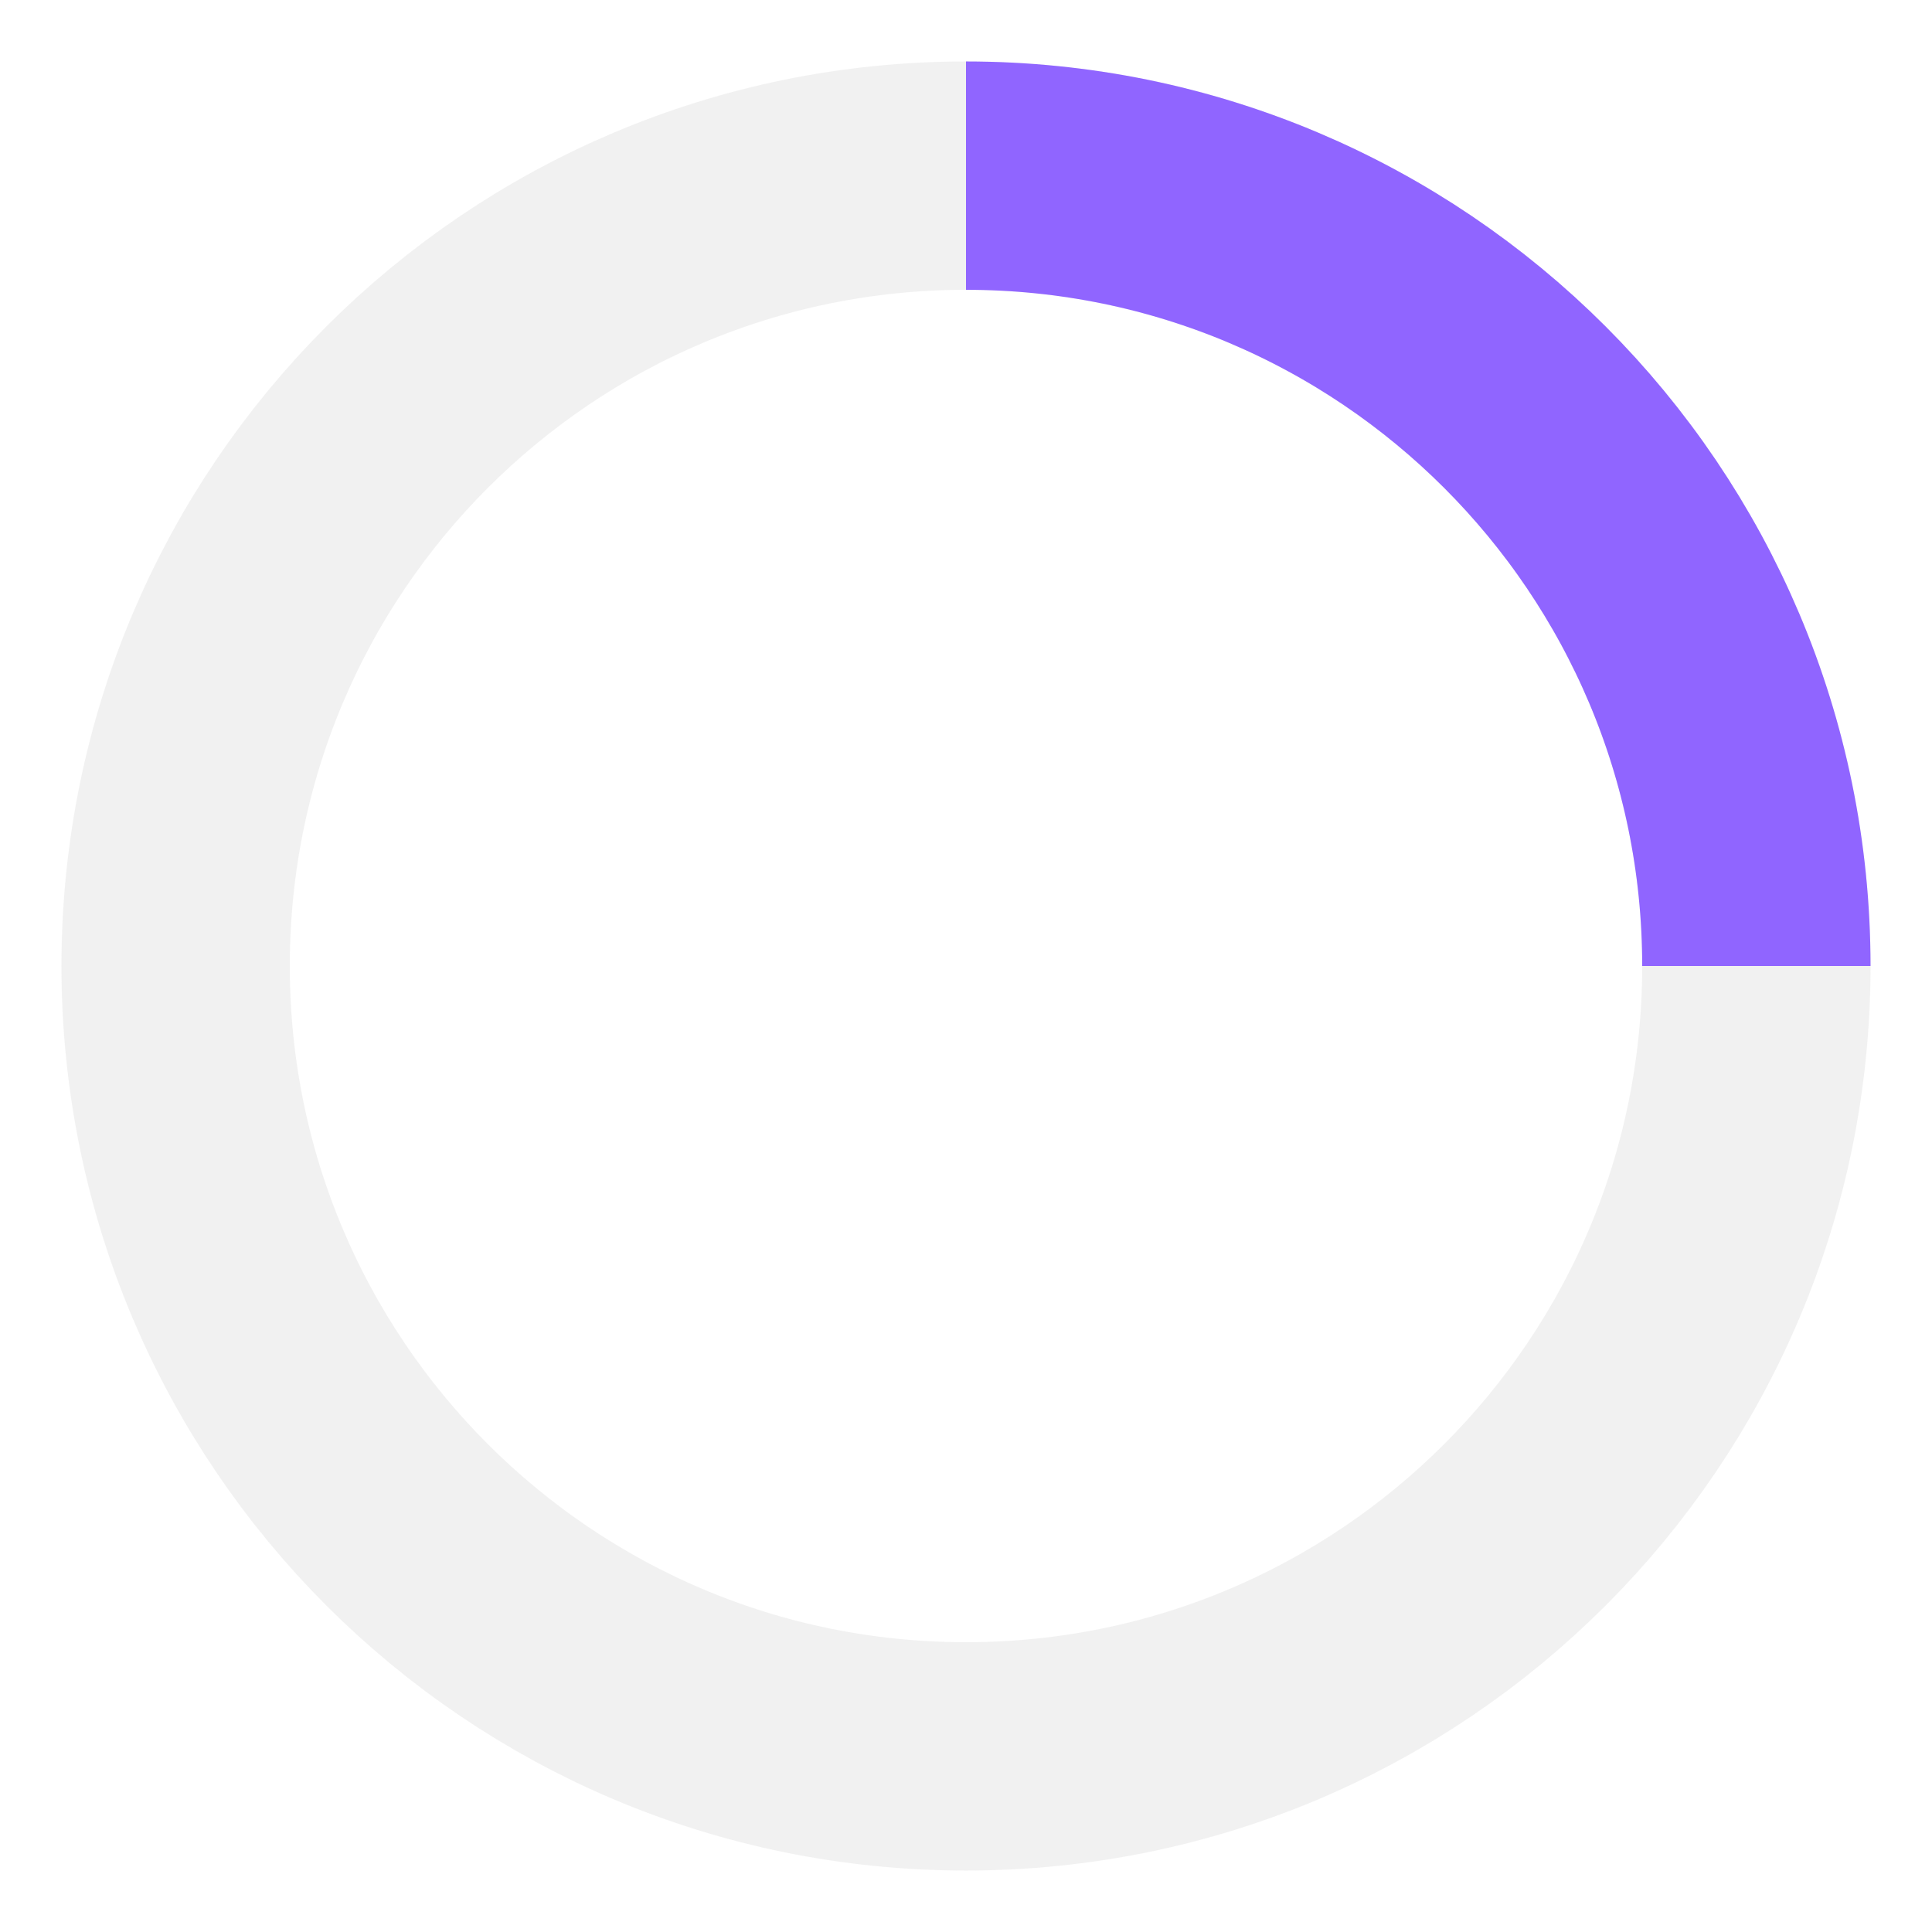
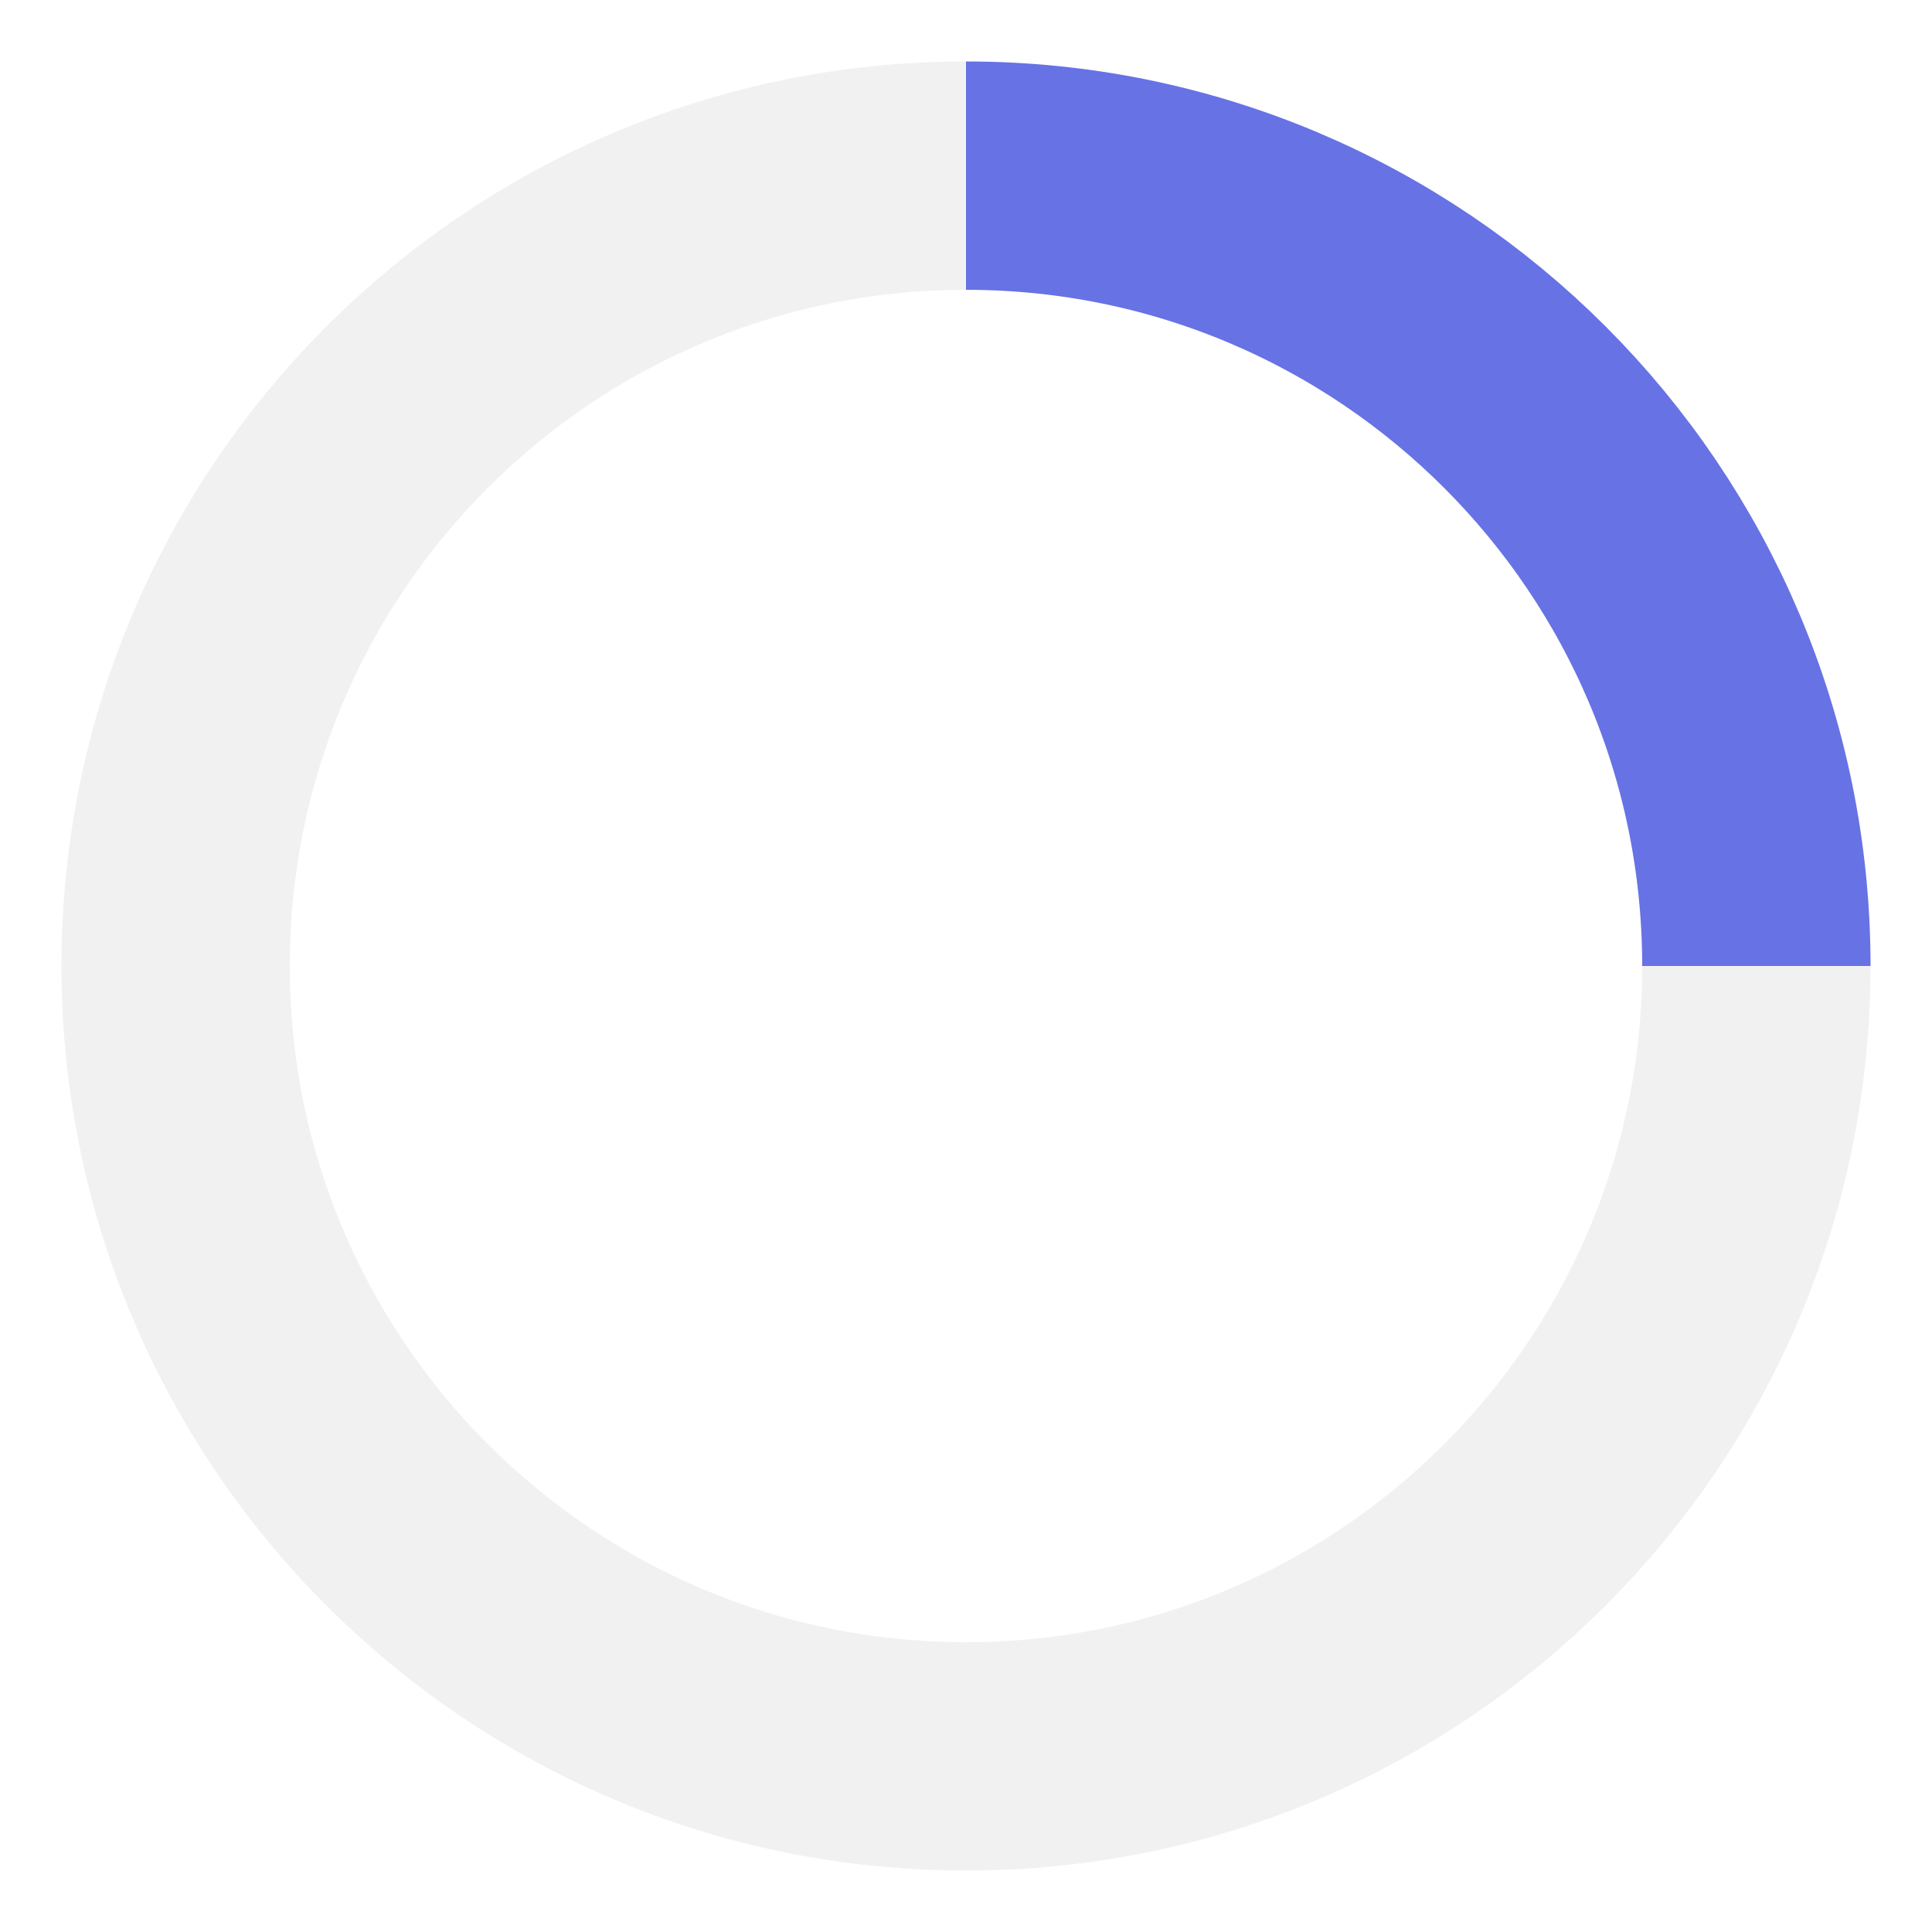
<svg xmlns="http://www.w3.org/2000/svg" width="22" height="22" viewBox="-1 -1 22 22" stroke="#e4e4e4">
  <g fill="none" fill-rule="evenodd">
    <g transform="translate(1 1)" stroke-width="2.6">
      <circle stroke-opacity=".5" cx="9" cy="9" r="9" />
-       <path stroke="#9065ff" d="M18,9 C18,4.03 13.97,0 9,0">
+       <path stroke="#6772e5" d="M18,9 C18,4.03 13.97,0 9,0">
        <animateTransform attributeName="transform" type="rotate" from="0 9 9" to="360 9 9" dur=".5s" repeatCount="indefinite" />
      </path>
    </g>
  </g>
</svg>
